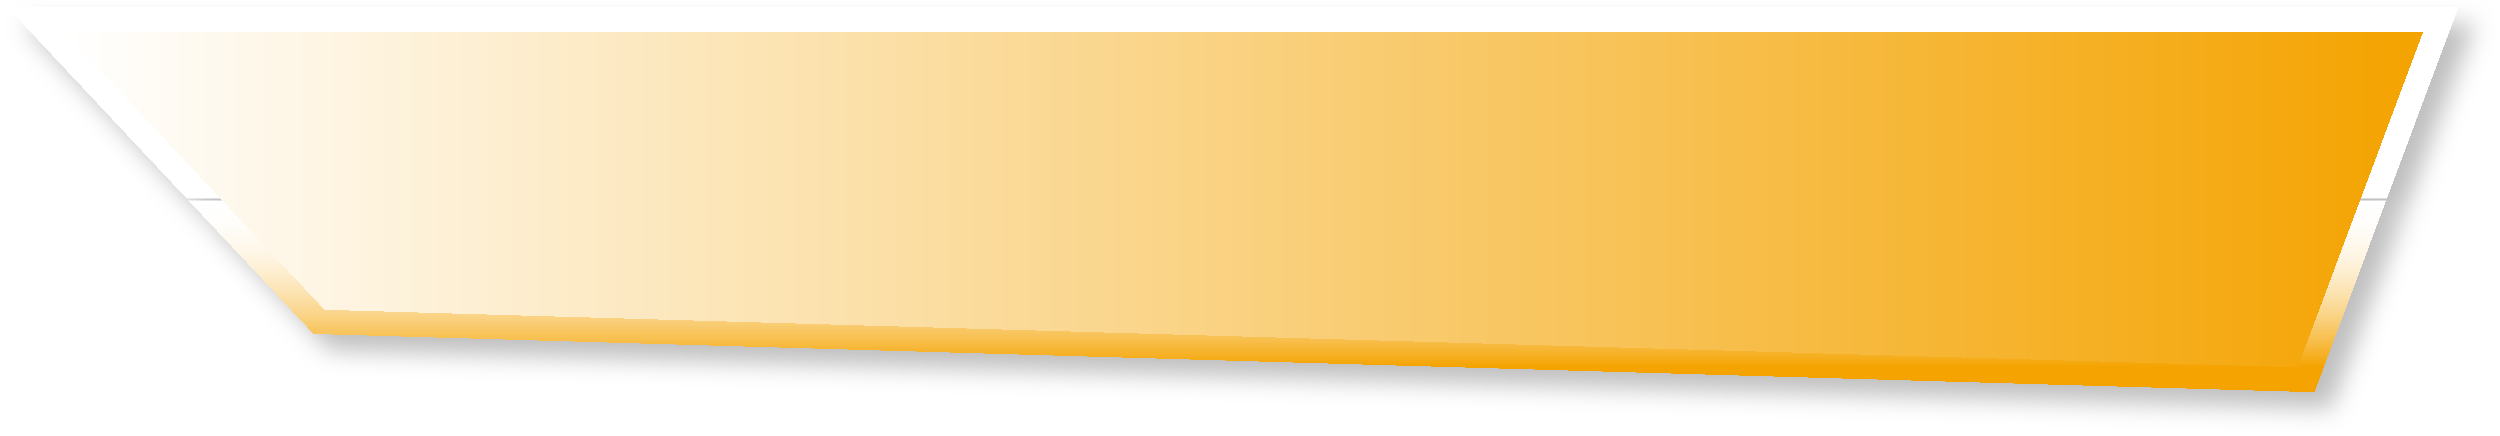
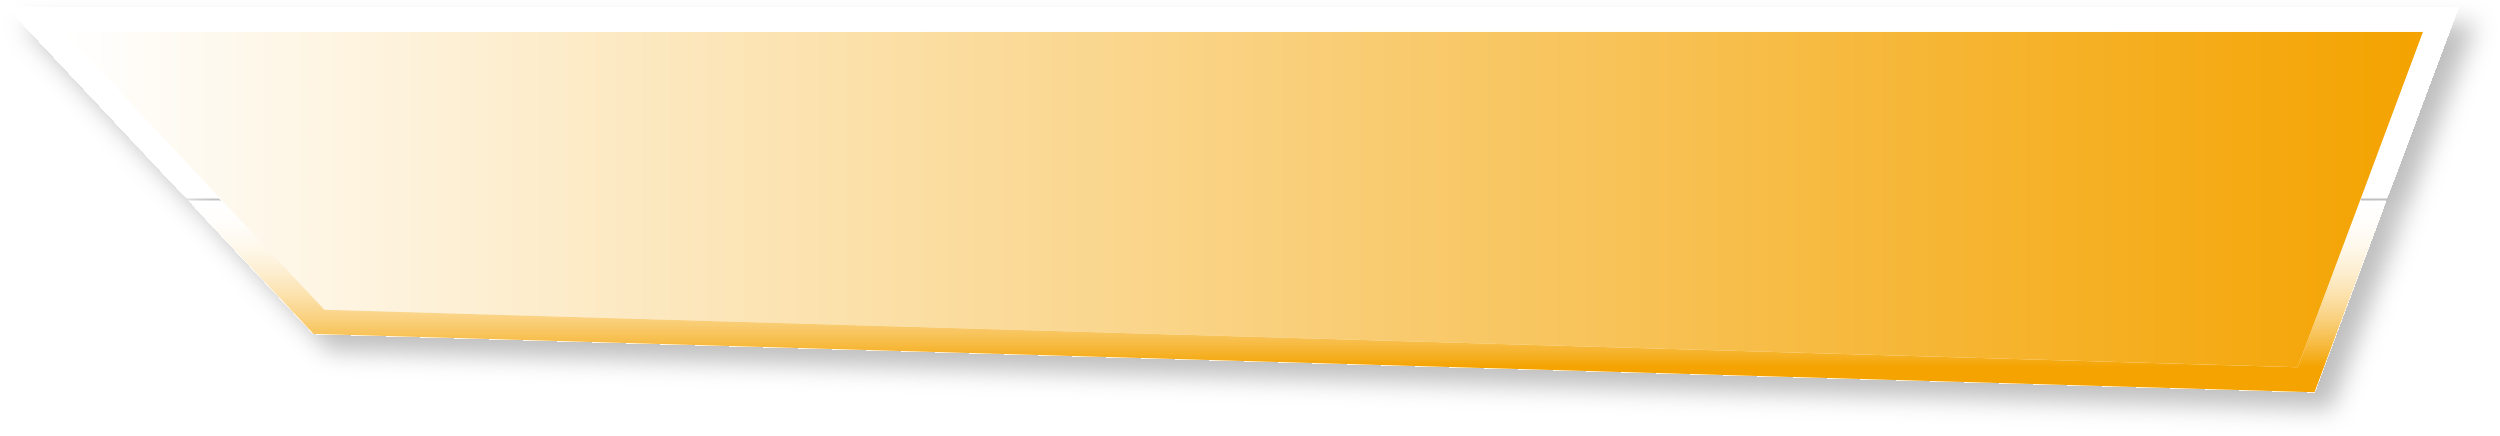
<svg xmlns="http://www.w3.org/2000/svg" width="477" height="83" viewBox="0 0 477 83" fill="none">
  <g filter="url(#filter0_d_465_956)">
-     <path d="M462.334 6.074H12.188L61.897 59.103L438.4 70.074L462.334 6.074Z" fill="url(#paint0_linear_465_956)" shape-rendering="crispEdges" />
-     <path d="M6.796 3.738L10.483 7.672L60.192 60.7L60.857 61.41L61.829 61.438L438.332 72.409L440.003 72.458L440.588 70.893L464.522 6.893L465.702 3.738H6.796Z" stroke="url(#paint1_linear_465_956)" stroke-width="4.672" shape-rendering="crispEdges" />
+     <path d="M462.334 6.074H12.188L61.897 59.103L438.4 70.074L462.334 6.074Z" fill="url(#paint0_linear_465_956)" shape-rendering="geometricPrecision" />
+     <path d="M6.796 3.738L10.483 7.672L60.192 60.7L60.857 61.41L61.829 61.438L438.332 72.409L440.003 72.458L440.588 70.893L464.522 6.893L465.702 3.738H6.796Z" stroke="url(#paint1_linear_465_956)" stroke-width="4.672" shape-rendering="geometricPrecision" />
  </g>
  <defs>
    <filter id="filter0_d_465_956" x="0.001" y="-1.28746e-05" width="476.701" height="82.474" filterUnits="userSpaceOnUse" color-interpolation-filters="sRGB">
      <feFlood flood-opacity="0" result="BackgroundImageFix" />
      <feColorMatrix in="SourceAlpha" type="matrix" values="0 0 0 0 0 0 0 0 0 0 0 0 0 0 0 0 0 0 127 0" result="hardAlpha" />
      <feOffset dx="3.115" dy="3.115" />
      <feGaussianBlur stdDeviation="2.258" />
      <feComposite in2="hardAlpha" operator="out" />
      <feColorMatrix type="matrix" values="0 0 0 0 0 0 0 0 0 0 0 0 0 0 0 0 0 0 0.25 0" />
      <feBlend mode="normal" in2="BackgroundImageFix" result="effect1_dropShadow_465_956" />
      <feBlend mode="normal" in="SourceGraphic" in2="effect1_dropShadow_465_956" result="shape" />
    </filter>
    <linearGradient id="paint0_linear_465_956" x1="462.334" y1="38.074" x2="12.188" y2="38.074" gradientUnits="userSpaceOnUse">
      <stop stop-color="#F4A300" />
      <stop offset="1" stop-color="white" />
    </linearGradient>
    <linearGradient id="paint1_linear_465_956" x1="237.261" y1="6.074" x2="237.261" y2="70.074" gradientUnits="userSpaceOnUse">
      <stop stop-color="white" stop-opacity="0.8" />
      <stop offset="0.5" stop-color="white" stop-opacity="0" />
      <stop offset="1" stop-color="#F4A300" />
    </linearGradient>
  </defs>
</svg>
